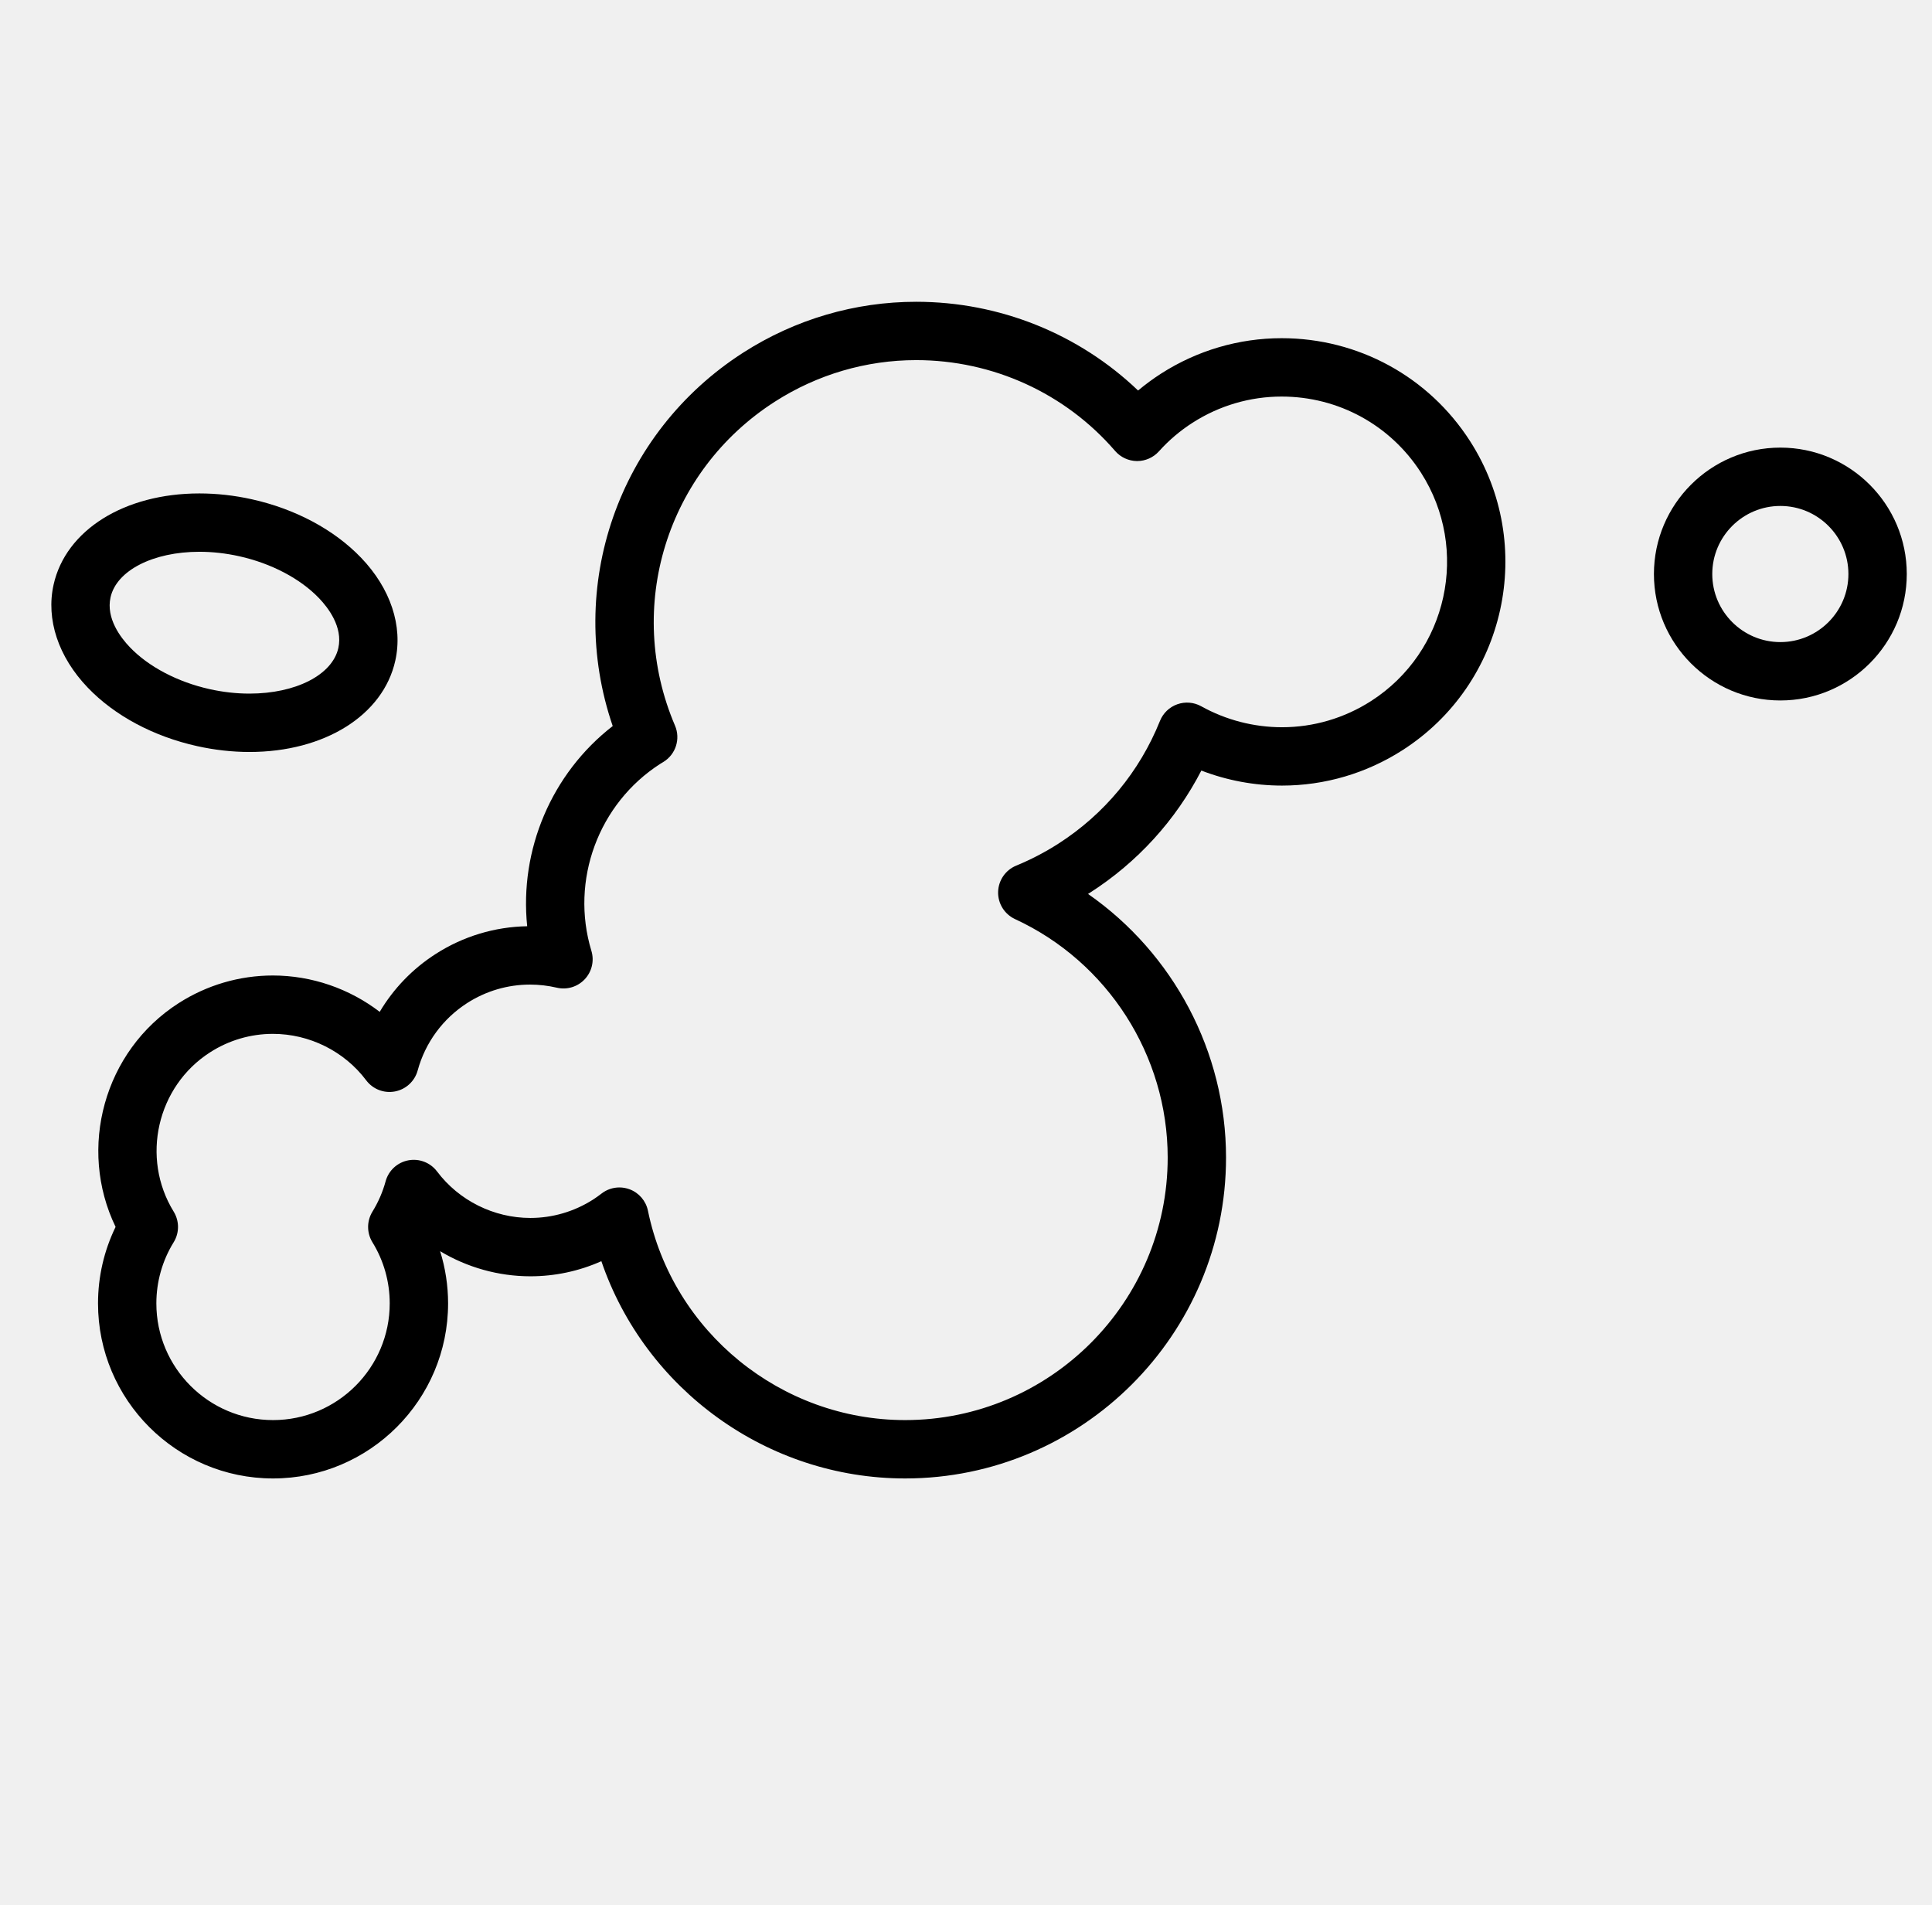
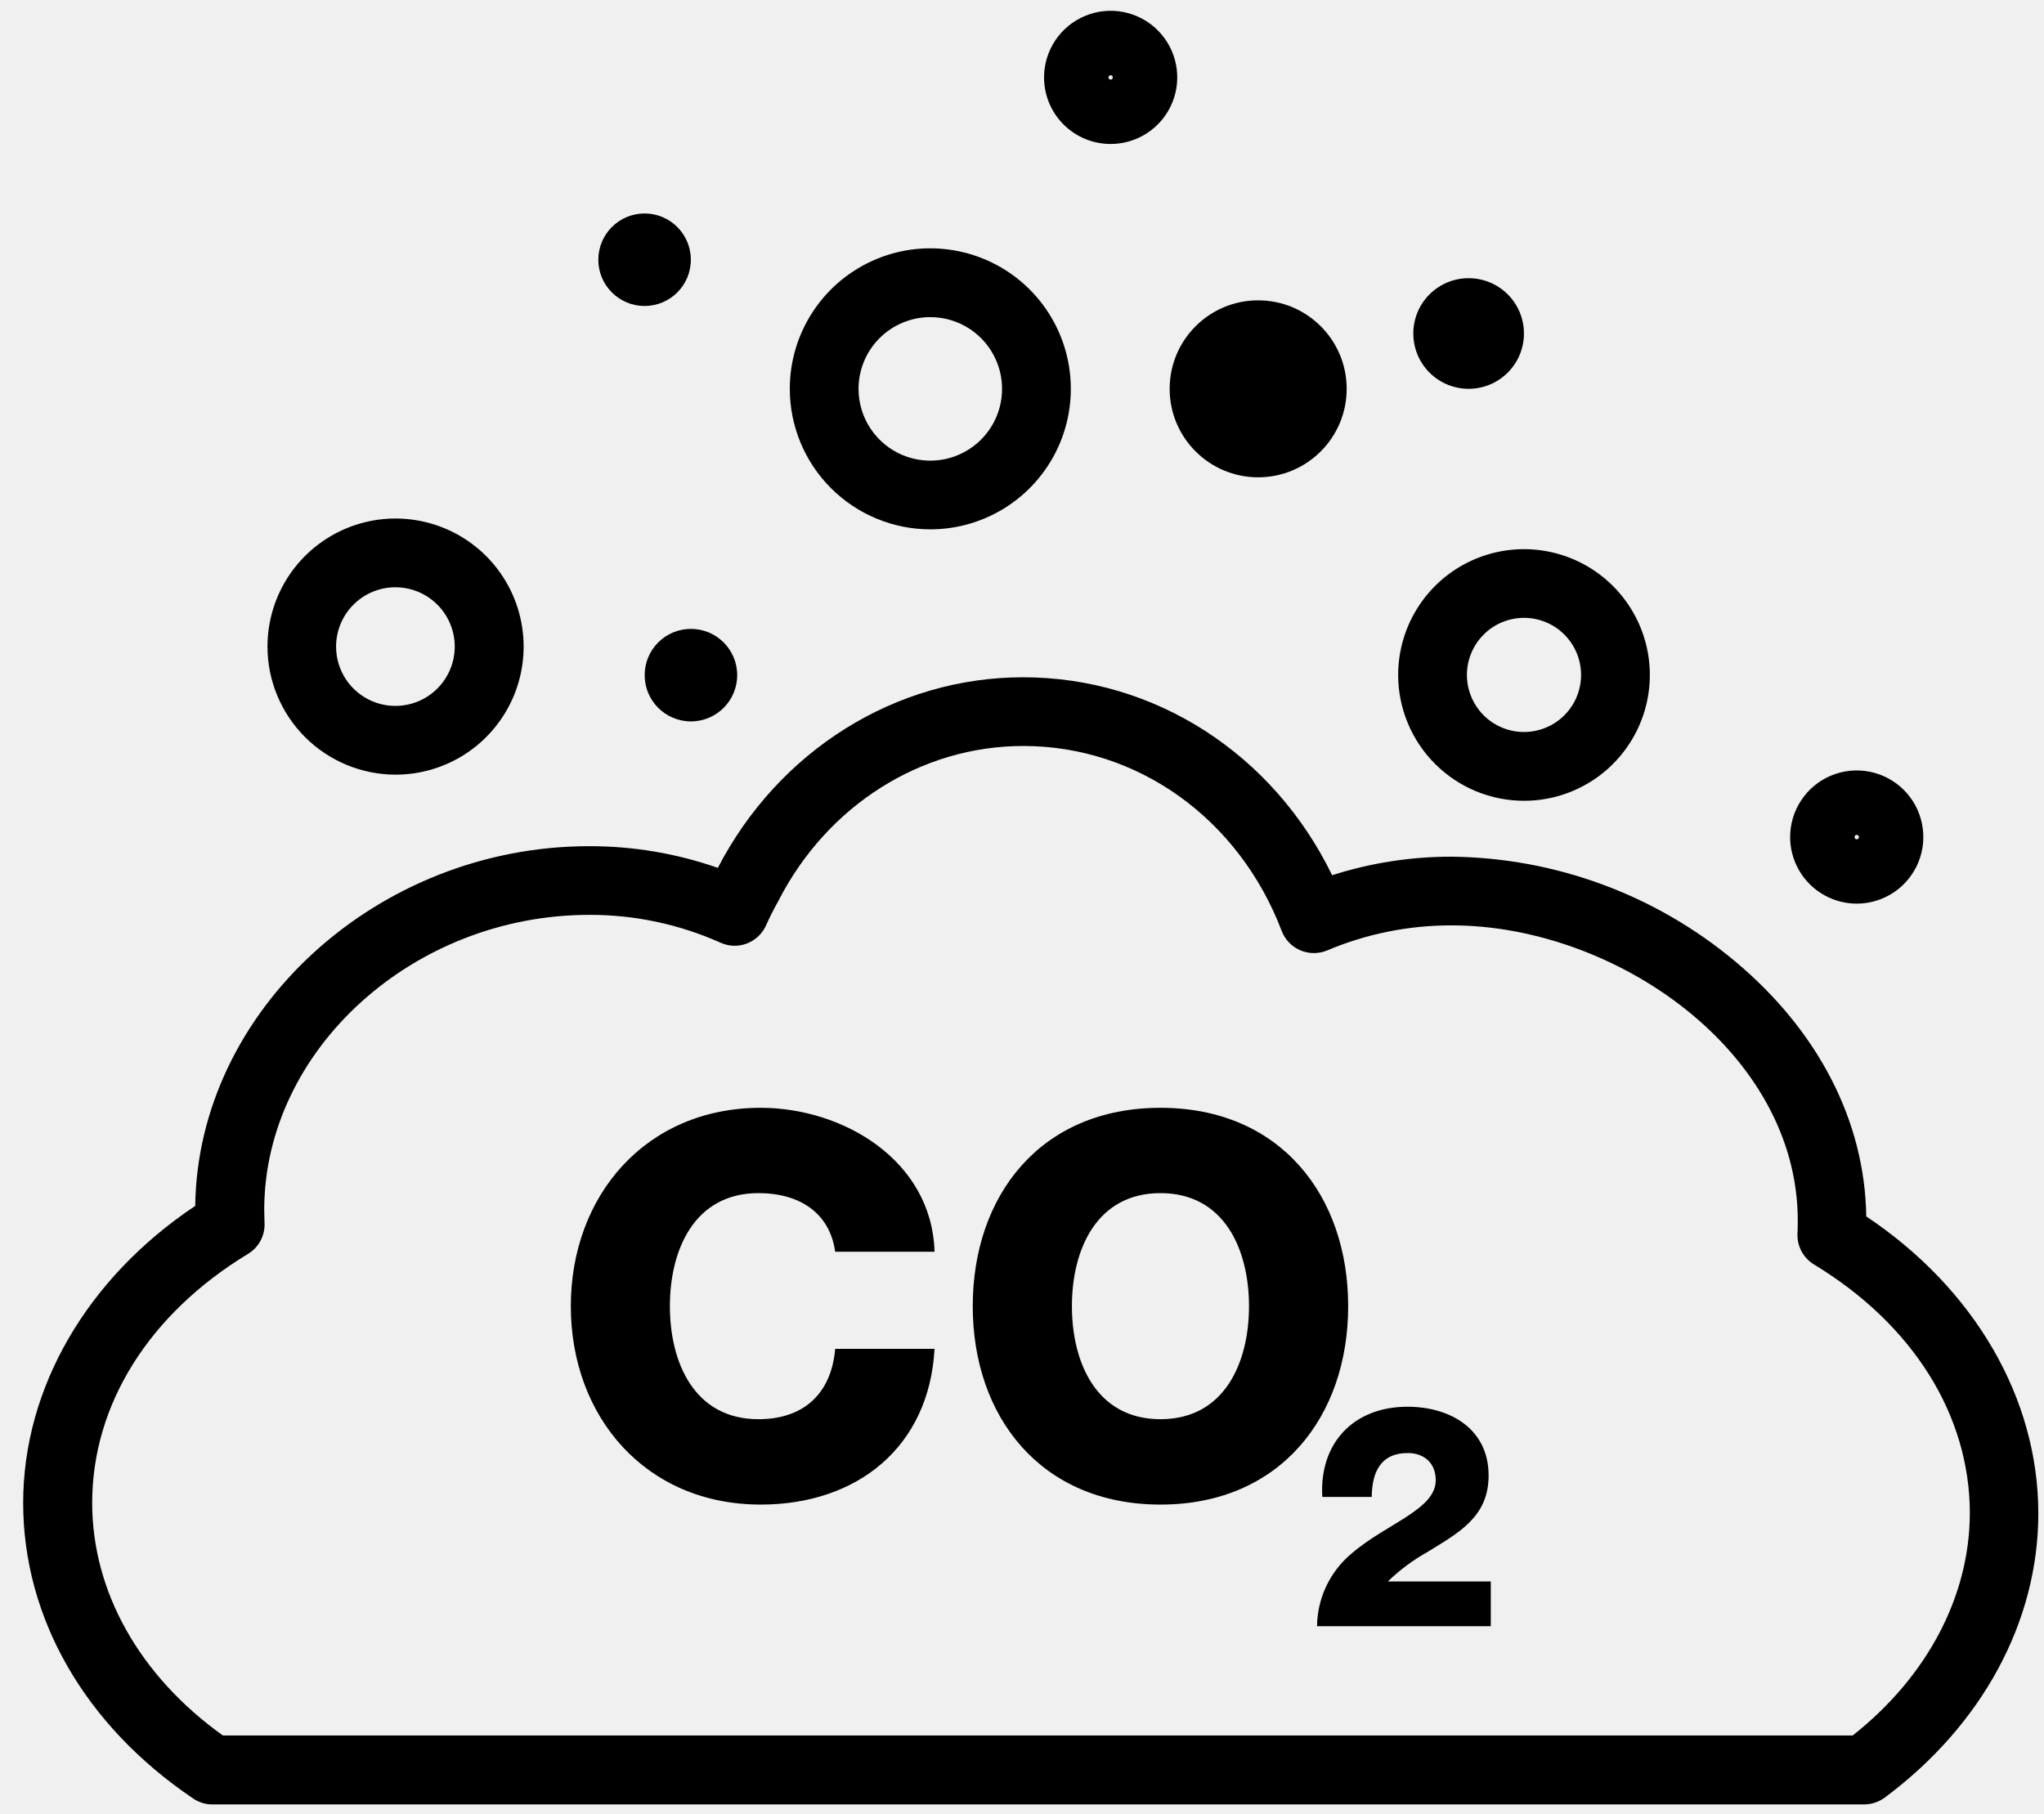
- <svg xmlns="http://www.w3.org/2000/svg" width="71" height="70" viewBox="0 0 71 70" fill="none">
-   <g clip-path="url(#clip0)">
-     <path d="M33.263 54.331C28.189 54.331 23.706 51.05 22.1 46.347C21.281 46.712 20.395 46.902 19.492 46.902C18.313 46.902 17.166 46.574 16.174 45.98C16.367 46.597 16.467 47.243 16.467 47.898C16.467 51.445 13.581 54.331 10.034 54.331C6.487 54.331 3.602 51.445 3.602 47.898C3.602 46.919 3.823 45.959 4.248 45.087C2.852 42.203 3.815 38.627 6.564 36.865C7.602 36.2 8.8 35.848 10.028 35.848C11.457 35.848 12.84 36.331 13.954 37.184C14.461 36.33 15.163 35.599 16.015 35.054C17.023 34.408 18.183 34.058 19.374 34.038C19.084 31.237 20.264 28.428 22.517 26.681C20.766 21.573 22.701 15.914 27.32 12.954C29.223 11.735 31.419 11.09 33.67 11.09C36.729 11.09 39.643 12.266 41.824 14.351C42.093 14.126 42.376 13.917 42.671 13.728C43.998 12.878 45.529 12.428 47.099 12.428C49.917 12.428 52.507 13.844 54.026 16.214C56.471 20.03 55.356 25.124 51.54 27.569C50.214 28.419 48.683 28.869 47.114 28.869C47.114 28.869 47.114 28.869 47.114 28.869C46.099 28.869 45.092 28.68 44.149 28.317C43.202 30.148 41.8 31.689 40.045 32.813C40.025 32.826 40.005 32.839 39.985 32.851C43.117 35.032 45.056 38.648 45.056 42.538C45.056 49.04 39.766 54.331 33.263 54.331ZM22.762 43.637C22.888 43.637 23.014 43.659 23.135 43.704C23.482 43.832 23.738 44.131 23.812 44.493C24.729 48.951 28.704 52.186 33.263 52.186C38.583 52.186 42.912 47.858 42.912 42.538C42.912 38.789 40.71 35.349 37.303 33.776C36.916 33.597 36.671 33.206 36.68 32.779C36.69 32.353 36.95 31.973 37.345 31.811C37.881 31.59 38.401 31.32 38.888 31.008C40.584 29.921 41.878 28.359 42.629 26.491C42.744 26.206 42.976 25.983 43.266 25.881C43.556 25.778 43.877 25.805 44.145 25.955C45.05 26.458 46.077 26.725 47.114 26.725C48.272 26.725 49.403 26.392 50.383 25.764C53.204 23.957 54.028 20.192 52.221 17.371C51.098 15.619 49.183 14.573 47.099 14.573C45.94 14.573 44.809 14.905 43.828 15.534C43.371 15.826 42.953 16.181 42.588 16.588C42.384 16.814 42.094 16.943 41.791 16.943C41.787 16.943 41.783 16.943 41.779 16.943C41.472 16.939 41.18 16.804 40.979 16.571C39.149 14.45 36.485 13.234 33.67 13.234C31.83 13.234 30.034 13.762 28.477 14.76C24.493 17.313 22.949 22.319 24.806 26.665C25.015 27.154 24.834 27.723 24.38 28L24.319 28.037C24.302 28.047 24.285 28.057 24.269 28.067C21.992 29.526 20.948 32.353 21.733 34.941C21.845 35.308 21.752 35.706 21.489 35.986C21.227 36.265 20.836 36.384 20.463 36.296C20.14 36.221 19.808 36.182 19.478 36.182C18.661 36.182 17.863 36.416 17.171 36.859C16.276 37.433 15.629 38.314 15.349 39.339C15.241 39.733 14.918 40.032 14.516 40.109C14.114 40.186 13.704 40.028 13.458 39.701C12.654 38.631 11.371 37.993 10.028 37.993C9.211 37.993 8.413 38.227 7.721 38.671C5.767 39.923 5.167 42.55 6.383 44.526C6.595 44.871 6.595 45.307 6.382 45.651C5.966 46.325 5.746 47.102 5.746 47.898C5.746 50.263 7.669 52.186 10.034 52.186C12.399 52.186 14.322 50.263 14.322 47.898C14.322 47.103 14.103 46.326 13.687 45.652C13.475 45.308 13.475 44.873 13.686 44.528C13.901 44.179 14.064 43.804 14.171 43.412C14.278 43.017 14.601 42.718 15.003 42.641C15.405 42.564 15.816 42.723 16.062 43.05C16.866 44.119 18.148 44.758 19.491 44.758C20.308 44.758 21.106 44.523 21.799 44.08C21.892 44.02 21.99 43.95 22.108 43.86C22.298 43.713 22.529 43.637 22.762 43.637Z" fill="black" />
-     <path d="M9.168 27.634C8.532 27.634 7.883 27.561 7.24 27.418C5.638 27.062 4.212 26.299 3.226 25.27C2.144 24.141 1.685 22.762 1.969 21.488C2.415 19.481 4.568 18.133 7.328 18.133C7.965 18.133 8.613 18.205 9.256 18.348C10.858 18.704 12.284 19.467 13.271 20.497C14.353 21.626 14.811 23.004 14.527 24.278C14.082 26.285 11.928 27.634 9.168 27.634ZM7.328 20.277C5.624 20.277 4.281 20.966 4.062 21.953C3.891 22.723 4.434 23.432 4.774 23.786C5.461 24.503 6.529 25.064 7.705 25.325C8.195 25.434 8.688 25.489 9.168 25.489C10.872 25.489 12.215 24.8 12.434 23.813C12.605 23.043 12.062 22.334 11.722 21.98C11.035 21.263 9.967 20.702 8.791 20.441C8.3 20.332 7.808 20.277 7.328 20.277Z" fill="black" />
-     <path d="M65.427 25.741C62.865 25.741 60.781 23.657 60.781 21.095C60.781 18.533 62.865 16.449 65.427 16.449C67.989 16.449 70.073 18.533 70.073 21.095C70.073 23.657 67.989 25.741 65.427 25.741ZM65.427 18.593C64.048 18.593 62.925 19.715 62.925 21.095C62.925 22.474 64.048 23.596 65.427 23.596C66.806 23.596 67.928 22.474 67.928 21.095C67.928 19.715 66.806 18.593 65.427 18.593Z" fill="black" />
-   </g>
-   <defs>
-     <clipPath id="clip0">
-       <rect width="70" height="70" fill="white" transform="translate(0.5)" />
-     </clipPath>
-   </defs>
+ <svg xmlns="http://www.w3.org/2000/svg" width="71" height="63" viewBox="0 0 71 63" fill="none">
+   <path d="M64.826 42.259C64.779 38.959 63.165 35.816 60.266 33.394C57.502 31.083 54.023 29.8 50.42 29.762C49.013 29.76 47.613 29.977 46.273 30.406C44.222 26.192 40.122 23.529 35.538 23.529C31.108 23.529 27.049 26.072 24.935 30.15C23.497 29.648 21.984 29.393 20.461 29.397C13.099 29.397 6.87 35.104 6.781 41.894C3.026 44.4 0.805 48.212 0.805 52.212C0.805 56.213 2.953 59.945 6.699 62.474C6.896 62.611 7.128 62.685 7.368 62.687H64.752C65.008 62.686 65.257 62.604 65.464 62.453C68.854 59.934 70.803 56.331 70.803 52.577C70.803 48.577 68.582 44.765 64.826 42.259ZM64.354 60.292H7.742C4.847 58.221 3.202 55.294 3.202 52.211C3.202 48.798 5.176 45.646 8.615 43.561C8.799 43.45 8.949 43.292 9.05 43.103C9.151 42.913 9.199 42.7 9.189 42.486C9.189 42.339 9.178 42.19 9.178 42.041C9.178 36.481 14.348 31.783 20.47 31.783C22.041 31.778 23.596 32.108 25.03 32.751C25.173 32.815 25.327 32.851 25.484 32.856C25.641 32.86 25.797 32.834 25.944 32.778C26.09 32.722 26.224 32.638 26.338 32.53C26.452 32.422 26.544 32.293 26.608 32.15C26.731 31.874 26.871 31.596 27.025 31.322L27.045 31.284C28.743 27.973 32.001 25.916 35.548 25.916C39.514 25.916 43.035 28.438 44.52 32.34C44.577 32.49 44.664 32.627 44.775 32.743C44.886 32.859 45.019 32.951 45.166 33.014C45.314 33.078 45.472 33.11 45.633 33.111C45.793 33.111 45.952 33.08 46.1 33.018C47.47 32.44 48.943 32.144 50.429 32.148C56.102 32.148 62.447 36.535 62.447 42.406C62.447 42.556 62.444 42.705 62.437 42.853C62.427 43.067 62.475 43.28 62.576 43.469C62.677 43.658 62.827 43.817 63.01 43.928C66.45 46.013 68.424 49.165 68.424 52.577C68.415 55.461 66.94 58.252 64.354 60.292Z" fill="black" />
+   <path d="M32.315 18.39C33.28 18.39 34.224 18.103 35.027 17.567C35.83 17.03 36.455 16.268 36.825 15.376C37.194 14.484 37.291 13.502 37.102 12.555C36.914 11.608 36.449 10.739 35.766 10.056C35.083 9.373 34.213 8.909 33.266 8.721C32.319 8.532 31.337 8.629 30.446 8.999C29.554 9.369 28.791 9.995 28.255 10.798C27.719 11.601 27.433 12.545 27.434 13.51C27.435 14.804 27.95 16.045 28.865 16.959C29.78 17.874 31.021 18.389 32.315 18.39ZM32.315 11.017C32.808 11.017 33.29 11.163 33.7 11.437C34.11 11.711 34.43 12.1 34.618 12.556C34.807 13.011 34.856 13.513 34.76 13.996C34.664 14.48 34.427 14.924 34.078 15.273C33.729 15.622 33.285 15.859 32.801 15.956C32.318 16.052 31.816 16.002 31.361 15.814C30.905 15.625 30.516 15.305 30.242 14.895C29.968 14.485 29.822 14.003 29.822 13.51C29.822 12.849 30.085 12.215 30.552 11.748C31.02 11.28 31.654 11.017 32.315 11.017Z" fill="black" />
+   <path d="M43.703 16.582C45.401 16.582 46.778 15.206 46.778 13.508C46.778 11.81 45.401 10.434 43.703 10.434C42.005 10.434 40.629 11.81 40.629 13.508C40.629 15.206 42.005 16.582 43.703 16.582Z" fill="black" />
+   <path d="M52.937 27.82C53.803 27.82 54.648 27.564 55.367 27.083C56.086 26.602 56.646 25.918 56.977 25.119C57.307 24.32 57.393 23.44 57.224 22.592C57.054 21.744 56.636 20.965 56.024 20.354C55.411 19.743 54.631 19.328 53.782 19.161C52.934 18.993 52.054 19.082 51.256 19.415C50.457 19.747 49.776 20.309 49.297 21.03C48.818 21.75 48.564 22.597 48.566 23.462C48.571 24.619 49.034 25.726 49.853 26.543C50.672 27.36 51.781 27.819 52.937 27.82ZM52.937 21.464C53.329 21.464 53.712 21.58 54.038 21.797C54.363 22.015 54.618 22.324 54.768 22.685C54.919 23.047 54.959 23.445 54.883 23.829C54.808 24.213 54.621 24.567 54.345 24.844C54.069 25.122 53.717 25.312 53.333 25.39C52.949 25.469 52.551 25.431 52.189 25.284C51.826 25.136 51.515 24.884 51.296 24.56C51.076 24.235 50.957 23.853 50.954 23.462C50.953 23.2 51.003 22.941 51.102 22.699C51.2 22.457 51.346 22.236 51.531 22.051C51.715 21.865 51.934 21.718 52.175 21.617C52.417 21.517 52.676 21.465 52.937 21.464Z" fill="black" />
+   <path d="M52.373 12.944C53.123 12.194 53.123 10.978 52.373 10.227C51.622 9.477 50.406 9.477 49.655 10.227C48.905 10.978 48.905 12.194 49.655 12.944C50.406 13.695 51.622 13.695 52.373 12.944Z" fill="black" />
+   <path d="M13.735 26.912C14.615 26.913 15.476 26.653 16.208 26.165C16.94 25.677 17.511 24.982 17.849 24.169C18.186 23.356 18.275 22.462 18.104 21.598C17.933 20.735 17.51 19.942 16.888 19.319C16.266 18.696 15.473 18.272 14.61 18.1C13.747 17.927 12.852 18.015 12.039 18.352C11.226 18.688 10.53 19.259 10.041 19.99C9.552 20.722 9.291 21.583 9.291 22.463C9.292 23.641 9.761 24.771 10.594 25.605C11.427 26.439 12.556 26.909 13.735 26.912ZM13.735 20.402C14.142 20.402 14.541 20.523 14.88 20.749C15.219 20.976 15.483 21.297 15.639 21.674C15.795 22.051 15.836 22.465 15.756 22.865C15.677 23.265 15.48 23.632 15.192 23.92C14.904 24.209 14.537 24.405 14.137 24.484C13.737 24.564 13.322 24.523 12.946 24.367C12.569 24.211 12.247 23.947 12.021 23.608C11.794 23.269 11.674 22.87 11.674 22.463C11.674 21.916 11.891 21.392 12.278 21.006C12.664 20.619 13.188 20.402 13.735 20.402Z" fill="black" />
+   <path d="M22.39 10.63C23.278 10.63 23.997 9.911 23.997 9.023C23.997 8.136 23.278 7.416 22.39 7.416C21.503 7.416 20.783 8.136 20.783 9.023C20.783 9.911 21.503 10.63 22.39 10.63Z" fill="black" />
+   <path d="M24 25.062C24.887 25.062 25.607 24.342 25.607 23.455C25.607 22.567 24.887 21.848 24 21.848C23.112 21.848 22.393 22.567 22.393 23.455C22.393 24.342 23.112 25.062 24 25.062Z" fill="black" />
+   <path d="M38.579 5.002C39.037 5.002 39.484 4.866 39.865 4.612C40.245 4.358 40.542 3.996 40.717 3.573C40.892 3.151 40.938 2.685 40.848 2.237C40.759 1.788 40.538 1.375 40.214 1.052C39.891 0.728 39.478 0.508 39.029 0.419C38.581 0.33 38.115 0.376 37.693 0.552C37.27 0.727 36.909 1.024 36.655 1.405C36.401 1.785 36.265 2.233 36.266 2.69C36.266 3.304 36.51 3.892 36.944 4.325C37.378 4.759 37.966 5.002 38.579 5.002ZM38.579 2.614C38.589 2.614 38.599 2.616 38.608 2.62C38.617 2.624 38.626 2.629 38.632 2.637C38.639 2.644 38.645 2.652 38.648 2.661C38.652 2.671 38.654 2.68 38.654 2.69C38.654 2.71 38.646 2.729 38.632 2.743C38.618 2.757 38.599 2.765 38.579 2.765C38.569 2.765 38.559 2.763 38.55 2.76C38.541 2.756 38.532 2.751 38.525 2.744C38.518 2.737 38.513 2.728 38.509 2.719C38.505 2.71 38.503 2.7 38.503 2.69C38.503 2.67 38.511 2.651 38.525 2.636C38.539 2.622 38.559 2.614 38.579 2.614Z" fill="black" />
+   <path d="M64.495 31.393C64.953 31.393 65.4 31.257 65.781 31.003C66.161 30.749 66.457 30.387 66.633 29.965C66.808 29.542 66.853 29.077 66.764 28.628C66.675 28.179 66.455 27.767 66.131 27.443C65.808 27.12 65.395 26.899 64.947 26.81C64.498 26.721 64.033 26.767 63.61 26.942C63.187 27.117 62.826 27.413 62.572 27.794C62.317 28.174 62.182 28.622 62.182 29.079C62.182 29.693 62.426 30.281 62.86 30.715C63.294 31.148 63.882 31.392 64.495 31.393ZM64.495 29.005C64.51 29.005 64.525 29.009 64.538 29.018C64.55 29.026 64.56 29.038 64.566 29.052C64.572 29.066 64.573 29.082 64.57 29.096C64.567 29.111 64.559 29.125 64.548 29.136C64.538 29.146 64.524 29.153 64.509 29.156C64.494 29.159 64.479 29.157 64.465 29.151C64.451 29.145 64.439 29.135 64.431 29.122C64.423 29.109 64.418 29.094 64.419 29.079C64.419 29.059 64.428 29.04 64.442 29.026C64.456 29.012 64.475 29.005 64.495 29.005Z" fill="black" />
+   <path d="M26.344 41.45C27.797 41.45 28.826 42.155 29.011 43.487H32.462C32.369 40.302 29.276 38.486 26.424 38.486C22.429 38.486 19.828 41.543 19.828 45.378C19.828 49.213 22.421 52.27 26.424 52.27C29.776 52.27 32.276 50.272 32.462 46.86H29.011C28.881 48.378 27.954 49.304 26.344 49.304C24.121 49.304 23.269 47.341 23.269 45.378C23.269 43.415 24.121 41.45 26.344 41.45Z" fill="black" />
+   <path d="M40.31 38.486C36.133 38.486 33.789 41.543 33.789 45.378C33.789 49.213 36.15 52.27 40.31 52.27C44.471 52.27 46.83 49.211 46.83 45.378C46.83 41.544 44.478 38.486 40.31 38.486ZM40.31 49.304C38.087 49.304 37.234 47.341 37.234 45.378C37.234 43.415 38.087 41.45 40.31 41.45C42.533 41.45 43.385 43.415 43.385 45.378C43.385 47.341 42.533 49.304 40.31 49.304Z" fill="black" />
+   <path d="M49.571 53.925C50.671 53.246 51.708 52.705 51.708 51.257C51.708 49.648 50.381 48.871 48.89 48.871C47.01 48.871 45.822 50.142 45.931 52.004H47.648C47.658 51.183 47.929 50.48 48.901 50.48C49.483 50.48 49.872 50.843 49.872 51.421C49.872 51.927 49.462 52.294 48.89 52.672C48.318 53.05 47.573 53.429 46.925 53.99C46.561 54.299 46.267 54.683 46.064 55.115C45.861 55.547 45.754 56.017 45.748 56.495H51.784V54.94H48.209C48.617 54.545 49.075 54.203 49.571 53.925Z" fill="black" />
</svg>
